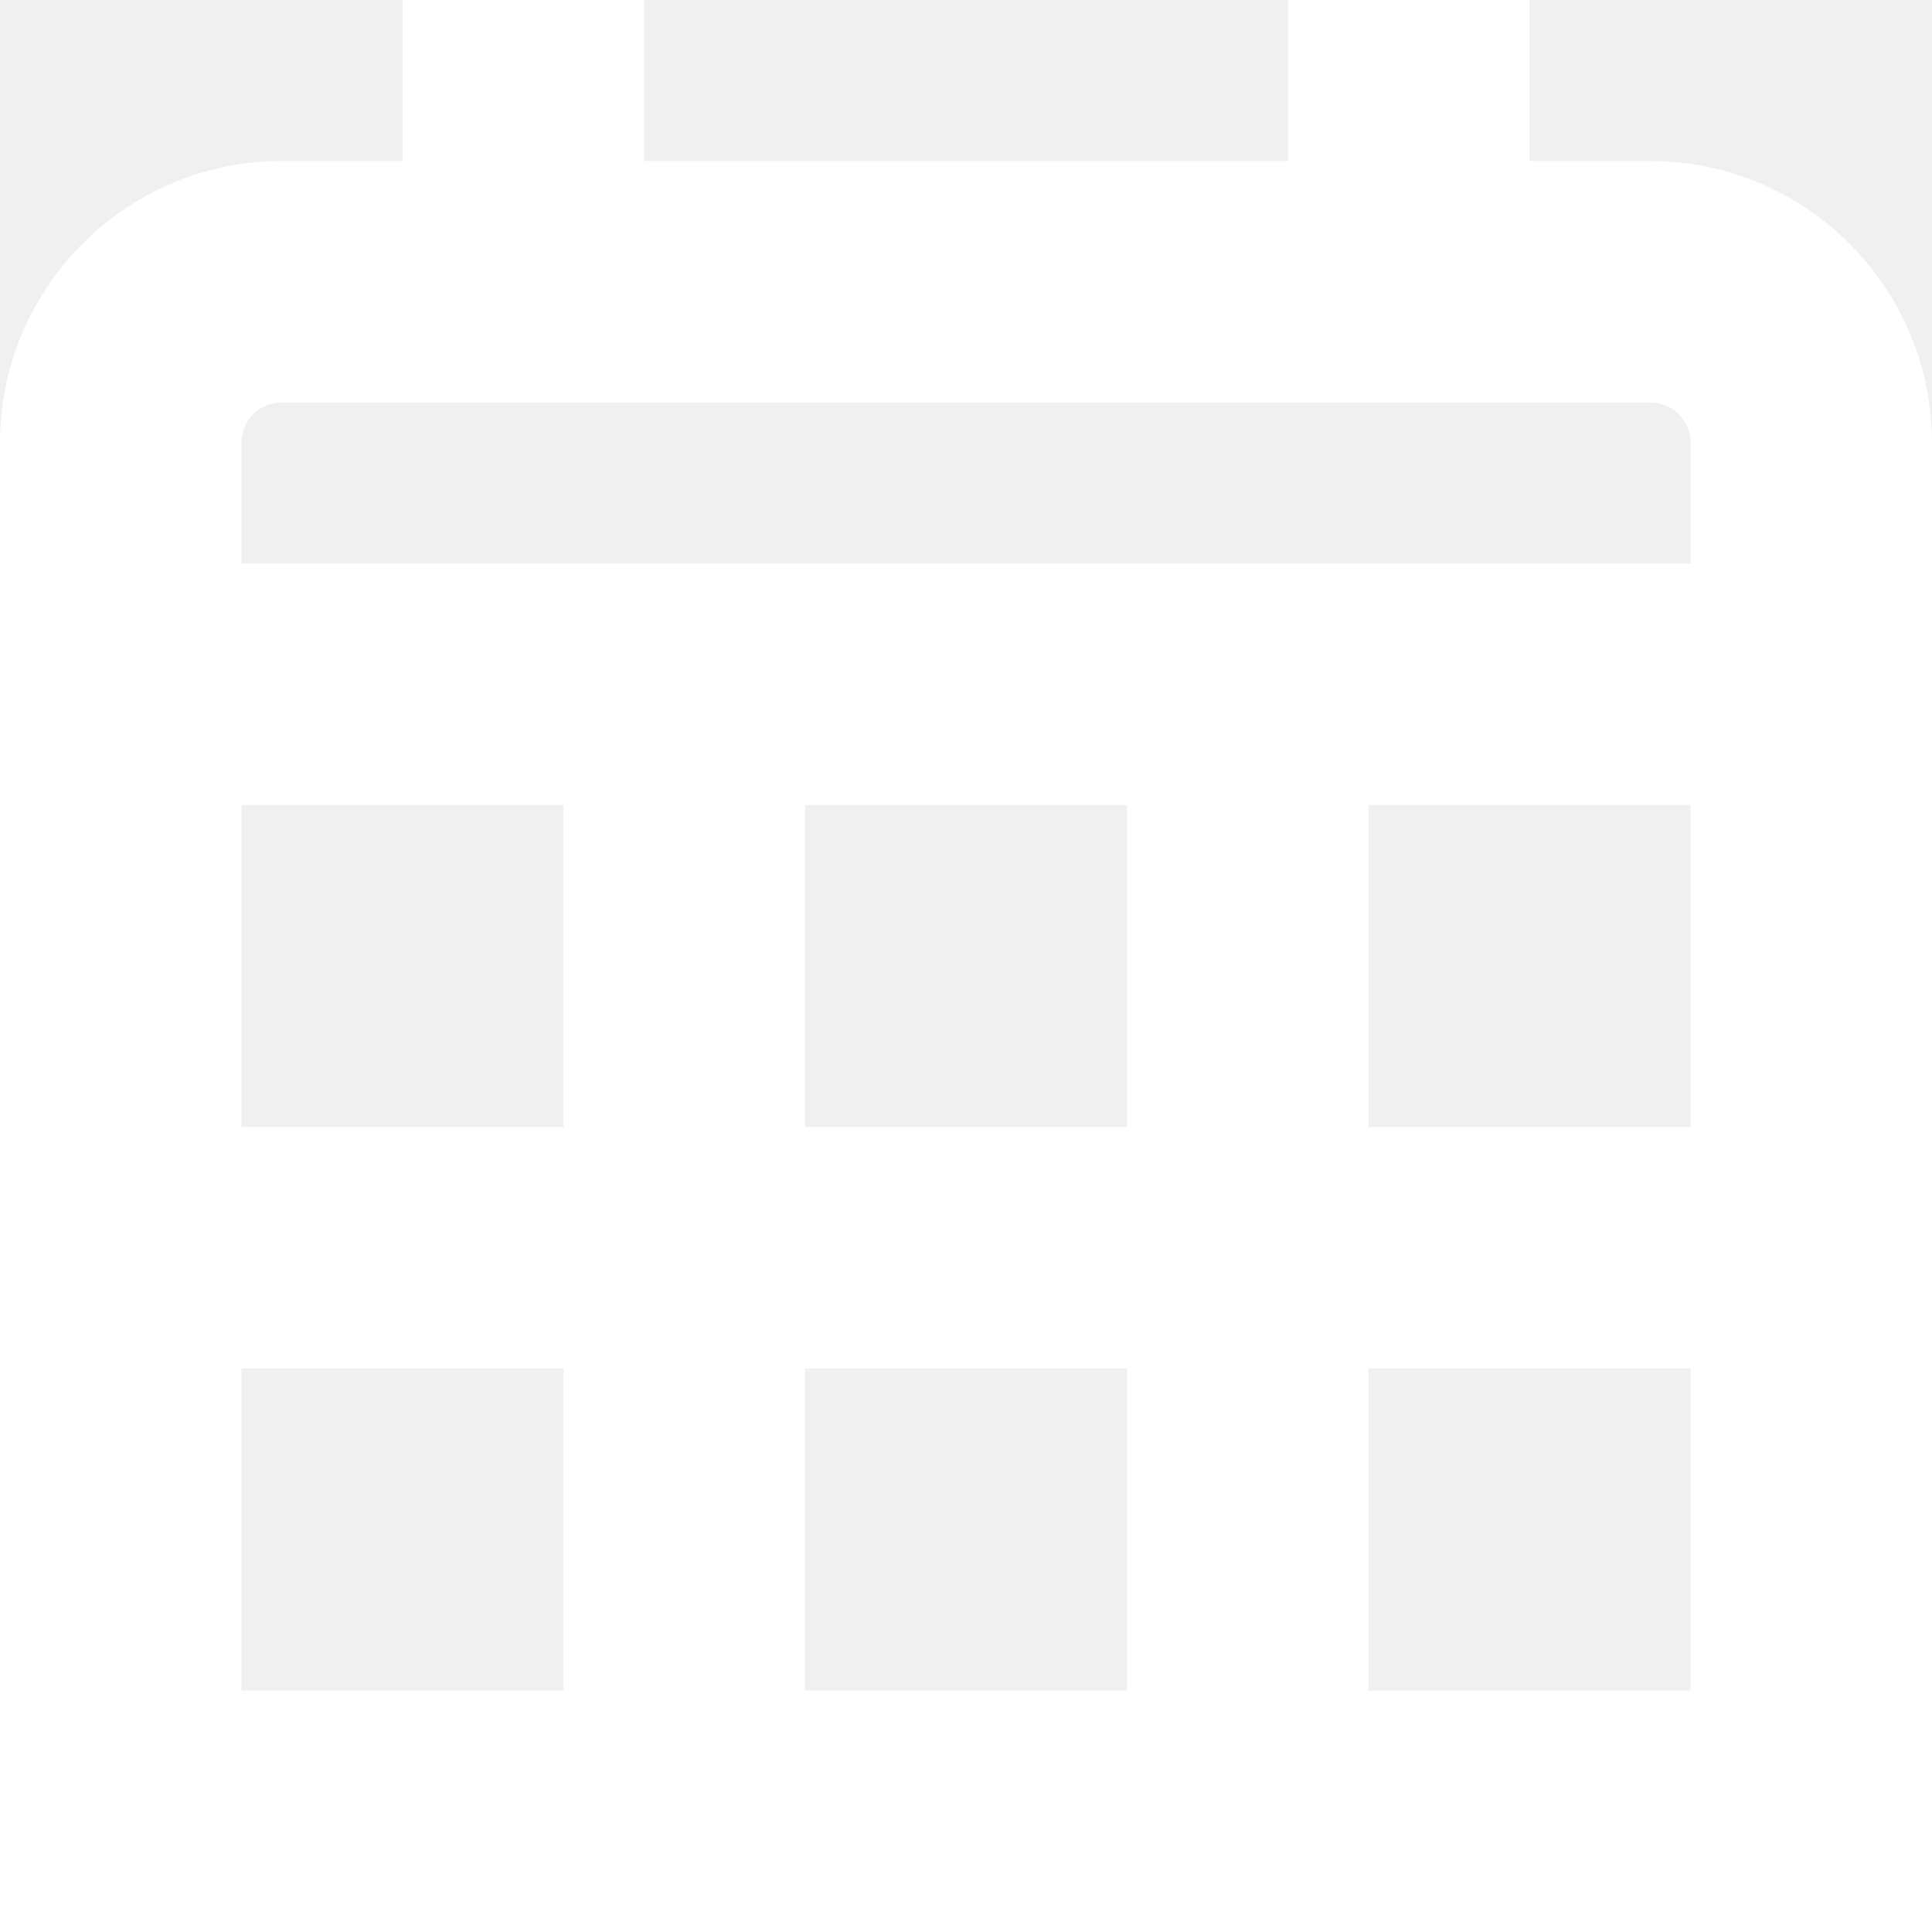
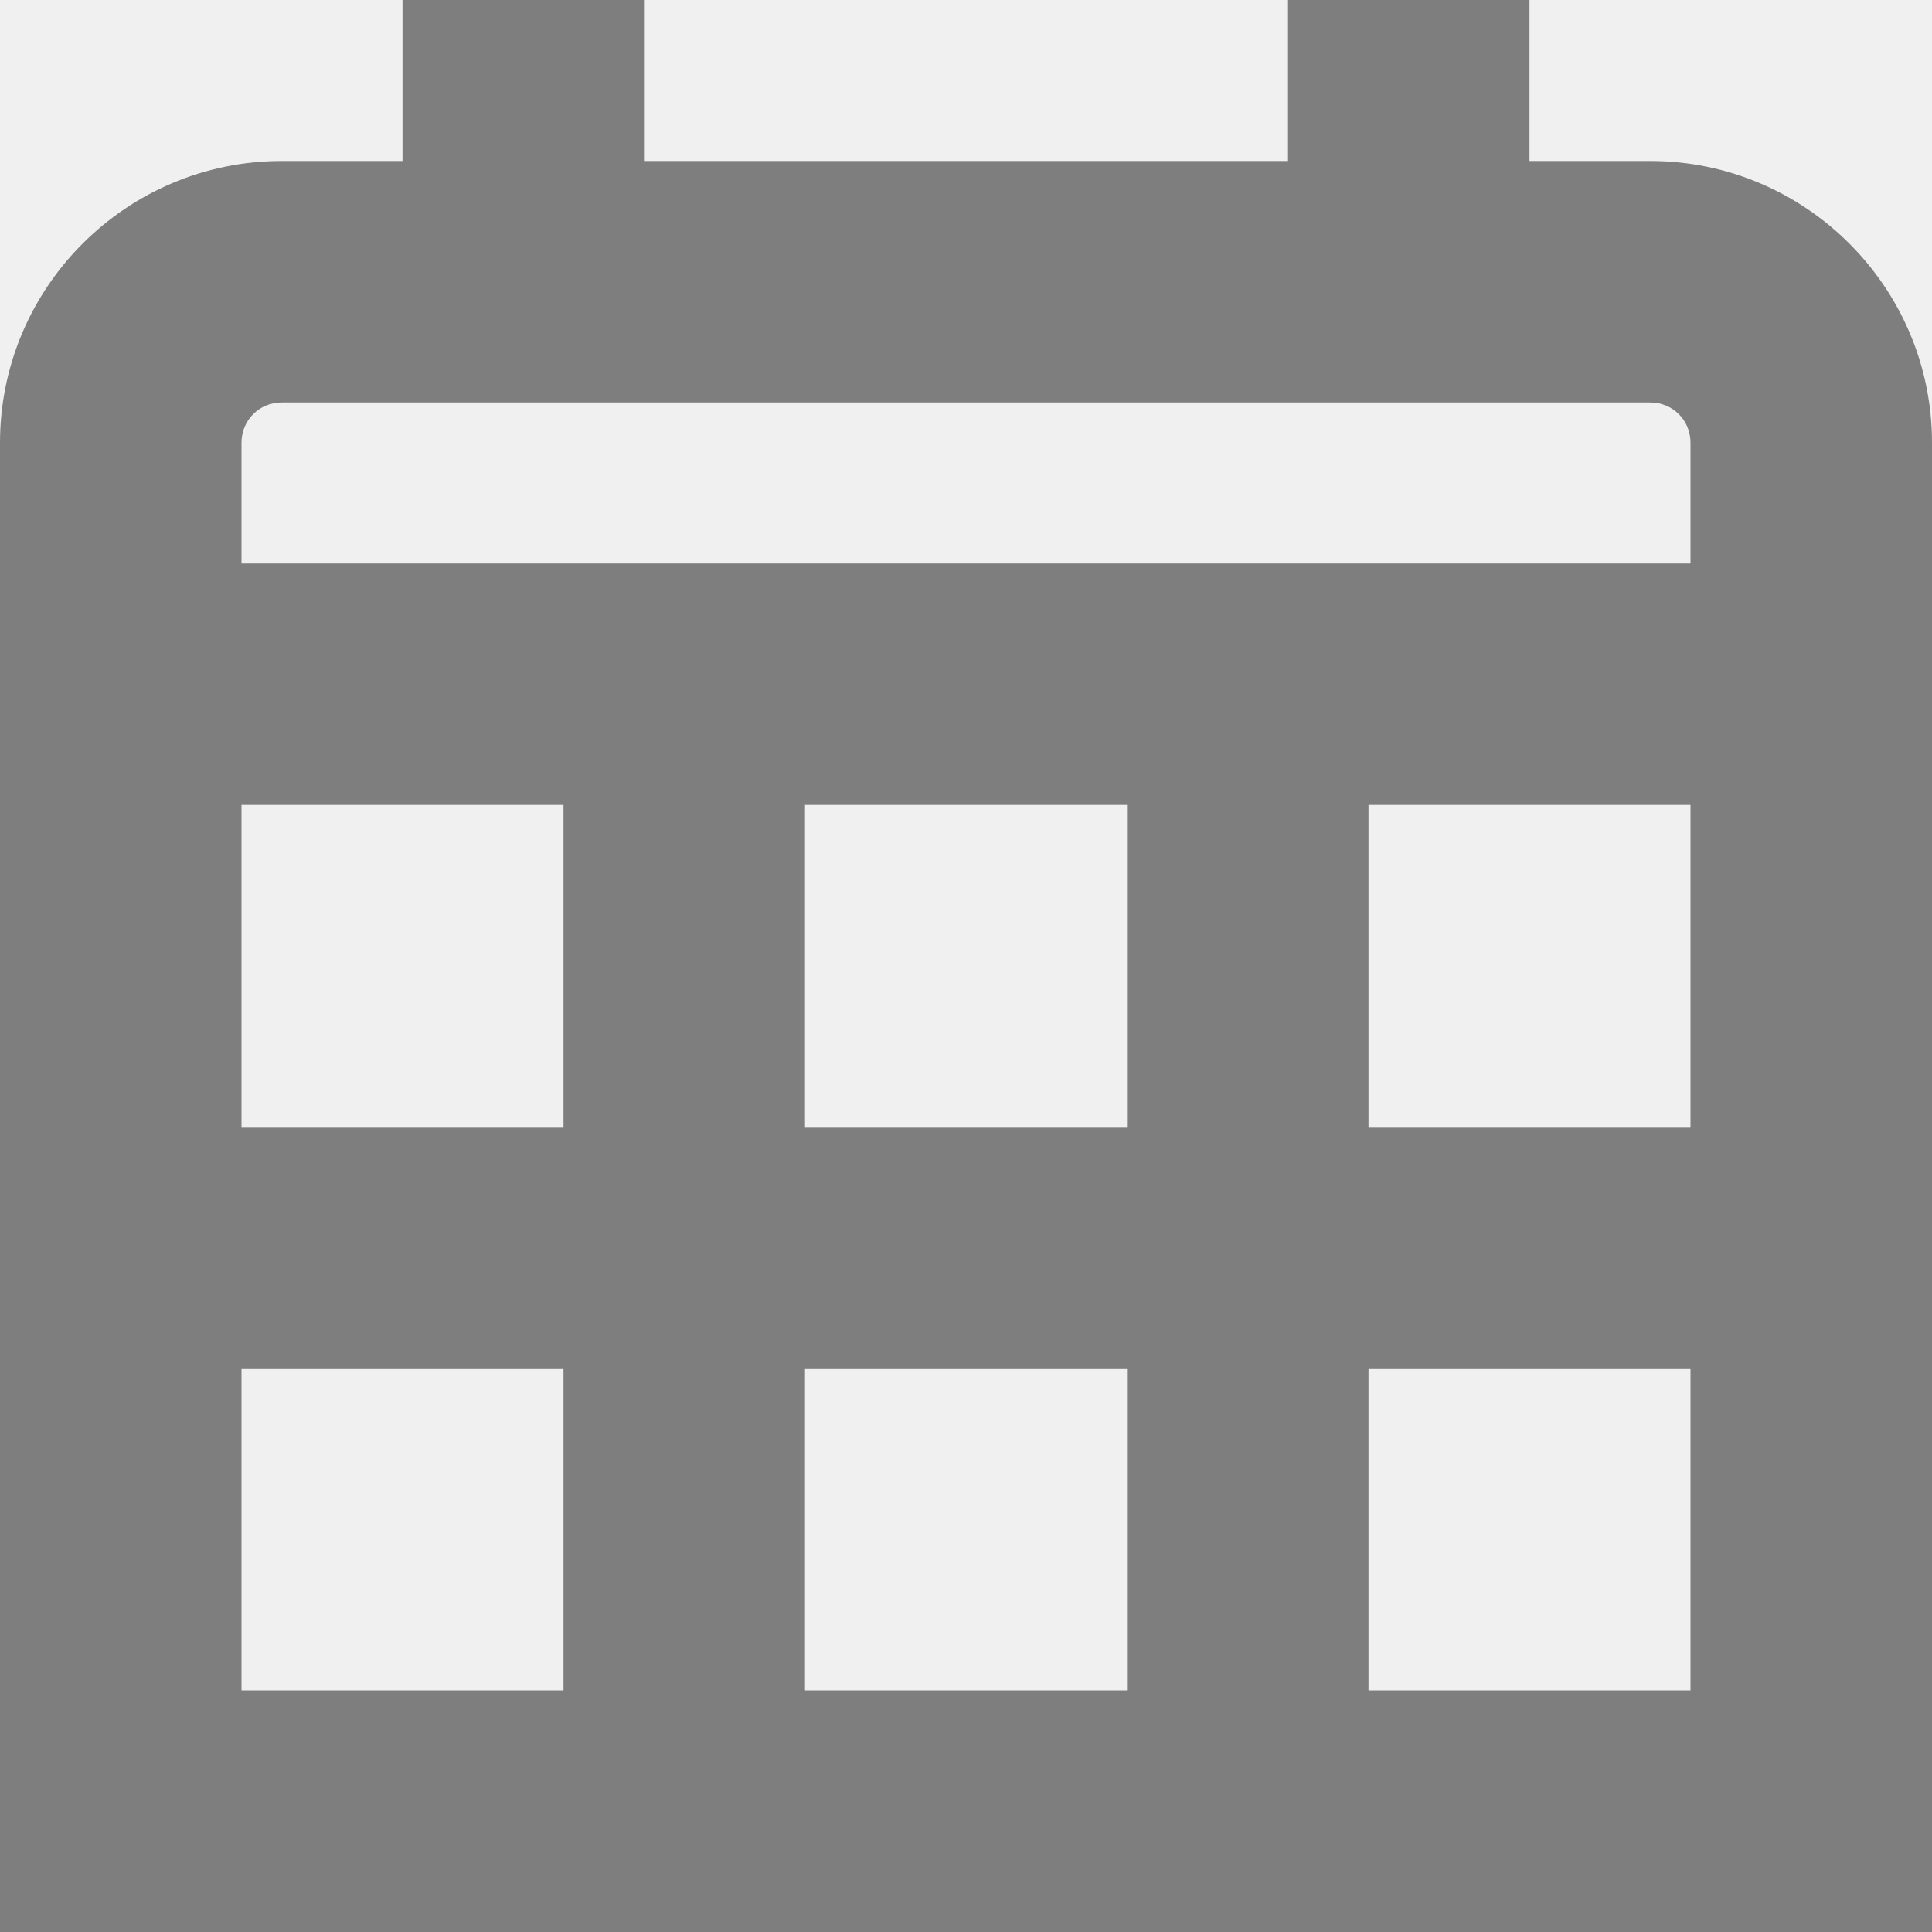
- <svg xmlns="http://www.w3.org/2000/svg" version="1.1" width="512" height="512" x="0" y="0" viewBox="0 0 24 24" style="enable-background:new 0 0 512 512" xml:space="preserve">
+ <svg xmlns="http://www.w3.org/2000/svg" version="1.1" width="512" height="512" x="0" y="0" viewBox="0 0 24 24" style="enable-background:new 0 0 512 512" xml:space="preserve" fill="#7e7e7e">
  <g>
-     <path d="M20.5 2H19V0h-3v2H8V0H5v2H3.5C1.57 2 0 3.57 0 5.5V24h24V5.5C24 3.57 22.43 2 20.5 2Zm-17 3h17c.28 0 .5.22.5.5V7H3V5.5c0-.28.22-.5.5-.5Zm6.5 9v-4h4v4h-4Zm4 3v4h-4v-4h4Zm-7-3H3v-4h4v4Zm10-4h4v4h-4v-4ZM3 17h4v4H3v-4Zm14 4v-4h4v4h-4Z" fill="white" opacity="1" data-original="#000000" />
+     <path d="M20.5 2H19V0h-3v2H8V0H5v2H3.5C1.57 2 0 3.57 0 5.5V24h24V5.5C24 3.57 22.43 2 20.5 2Zm-17 3h17c.28 0 .5.22.5.5V7H3V5.5c0-.28.22-.5.5-.5Zm6.5 9v-4h4v4h-4Zm4 3v4h-4v-4h4Zm-7-3H3v-4h4v4Zm10-4h4v4h-4v-4ZM3 17h4v4H3v-4Zm14 4v-4h4v4h-4Z" fill="#7e7e7e" opacity="1" data-original="#000000" />
  </g>
</svg>
